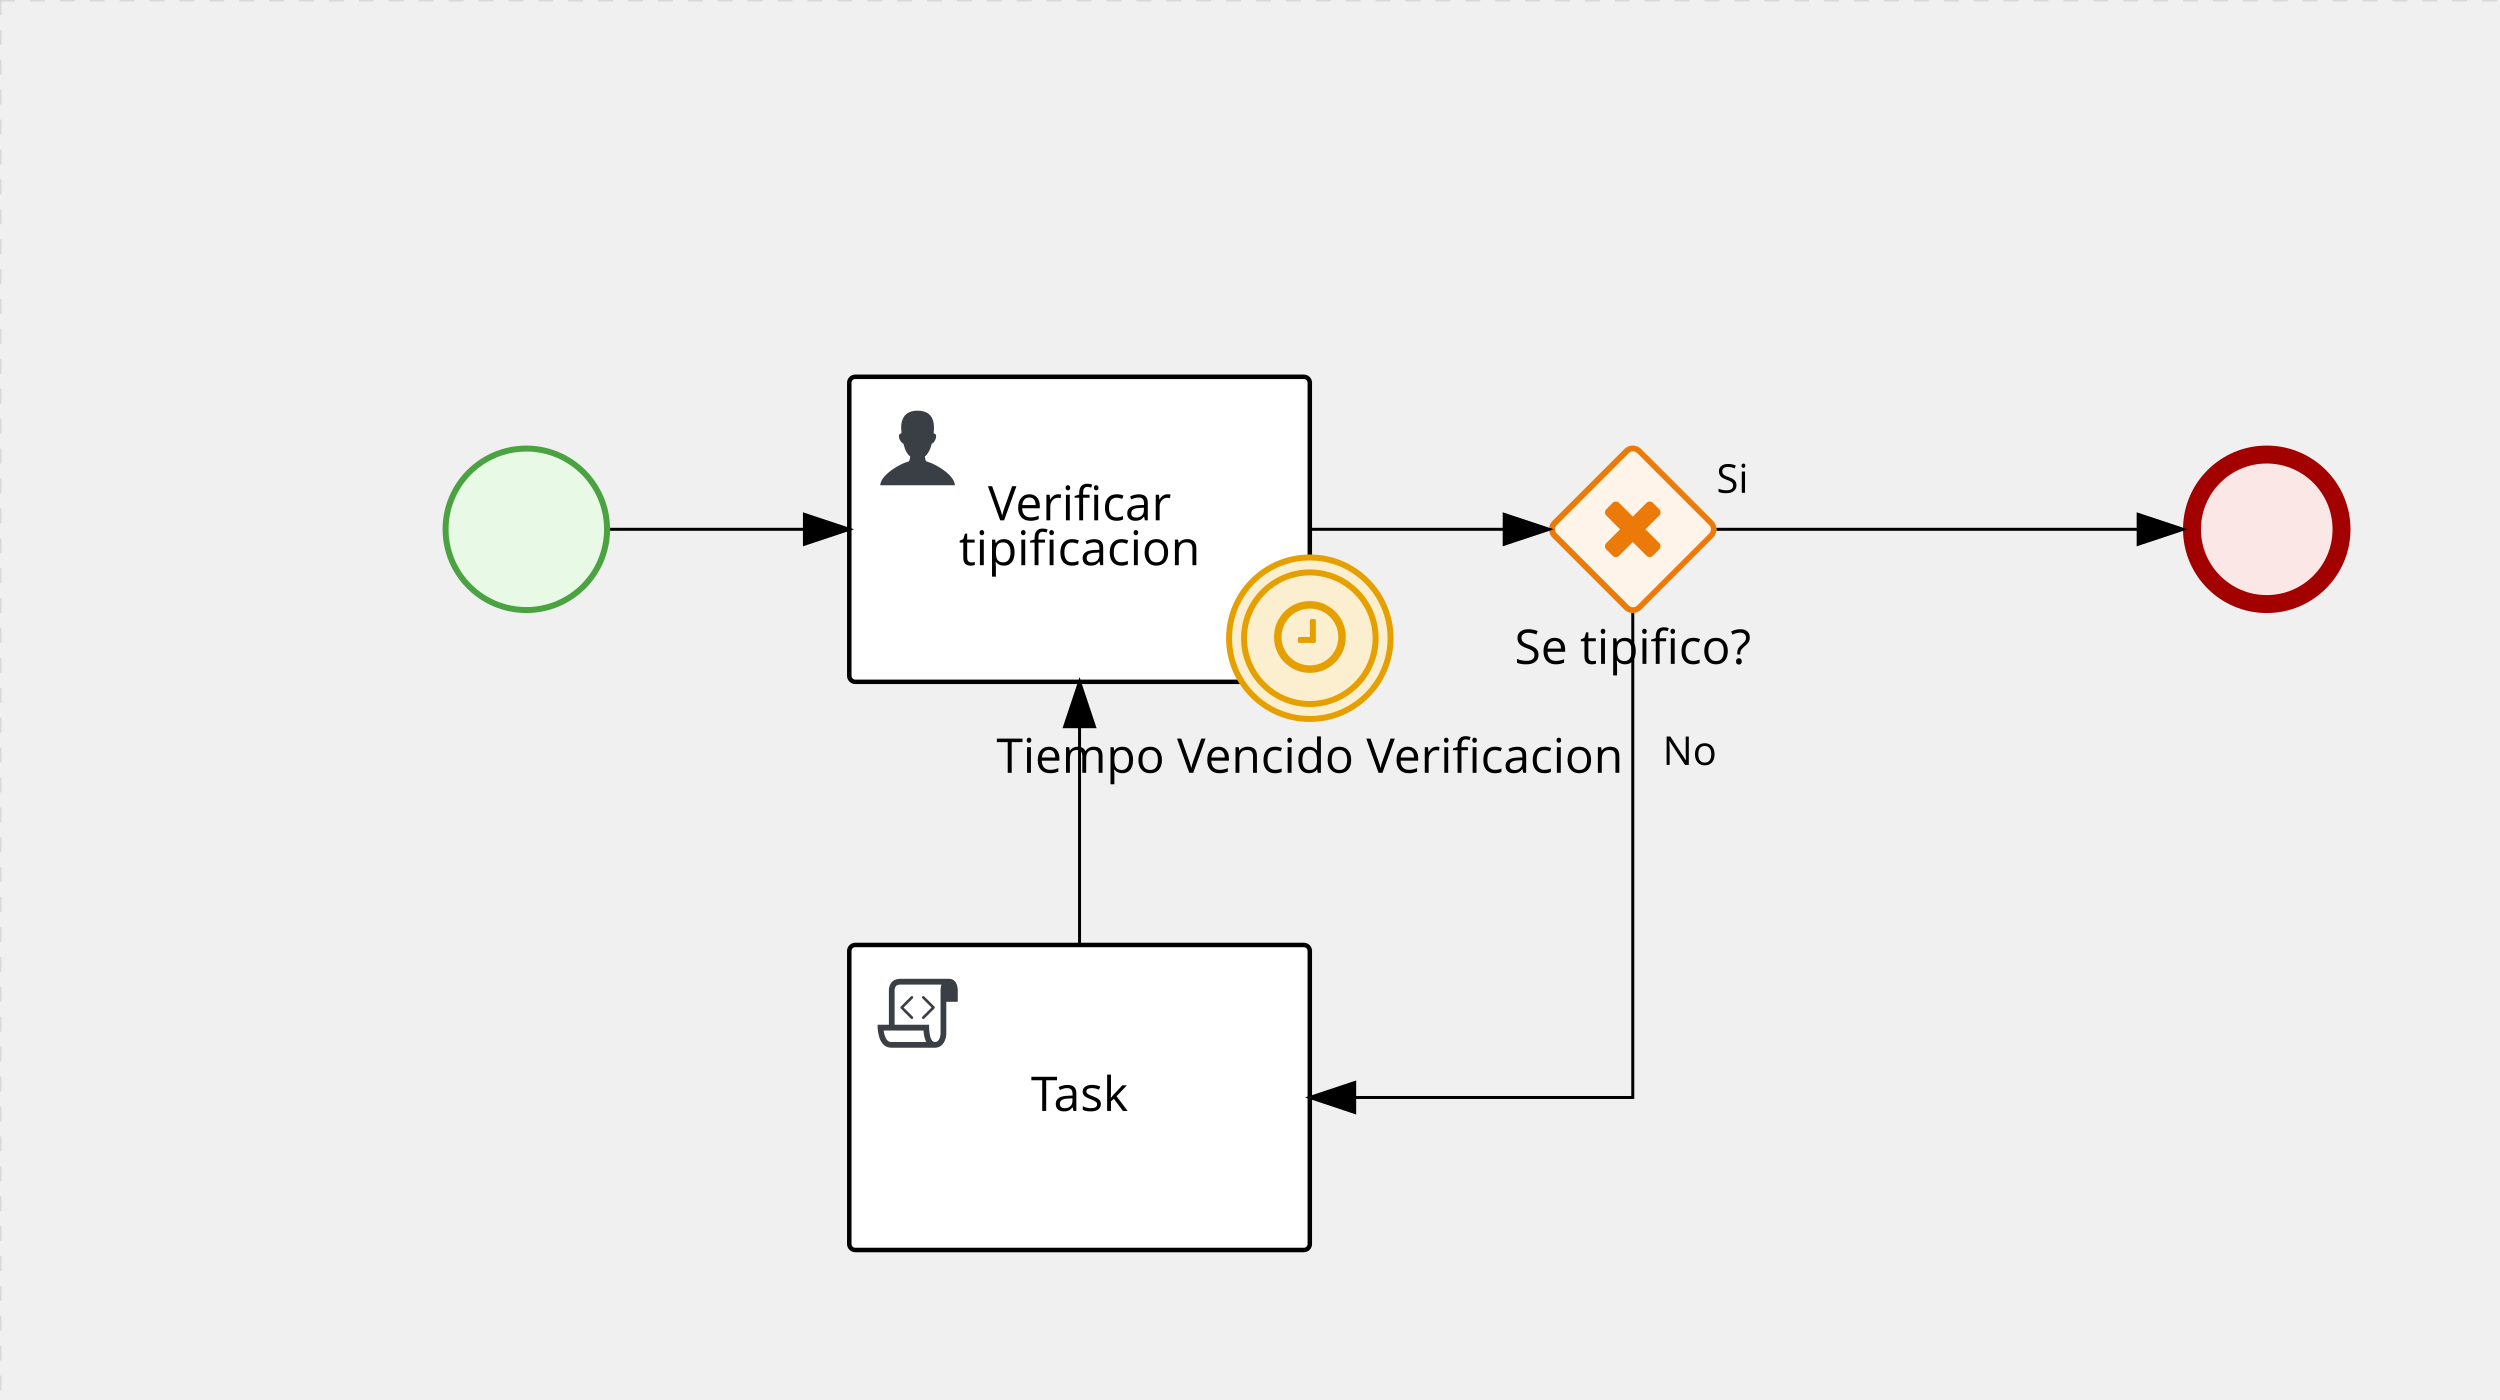
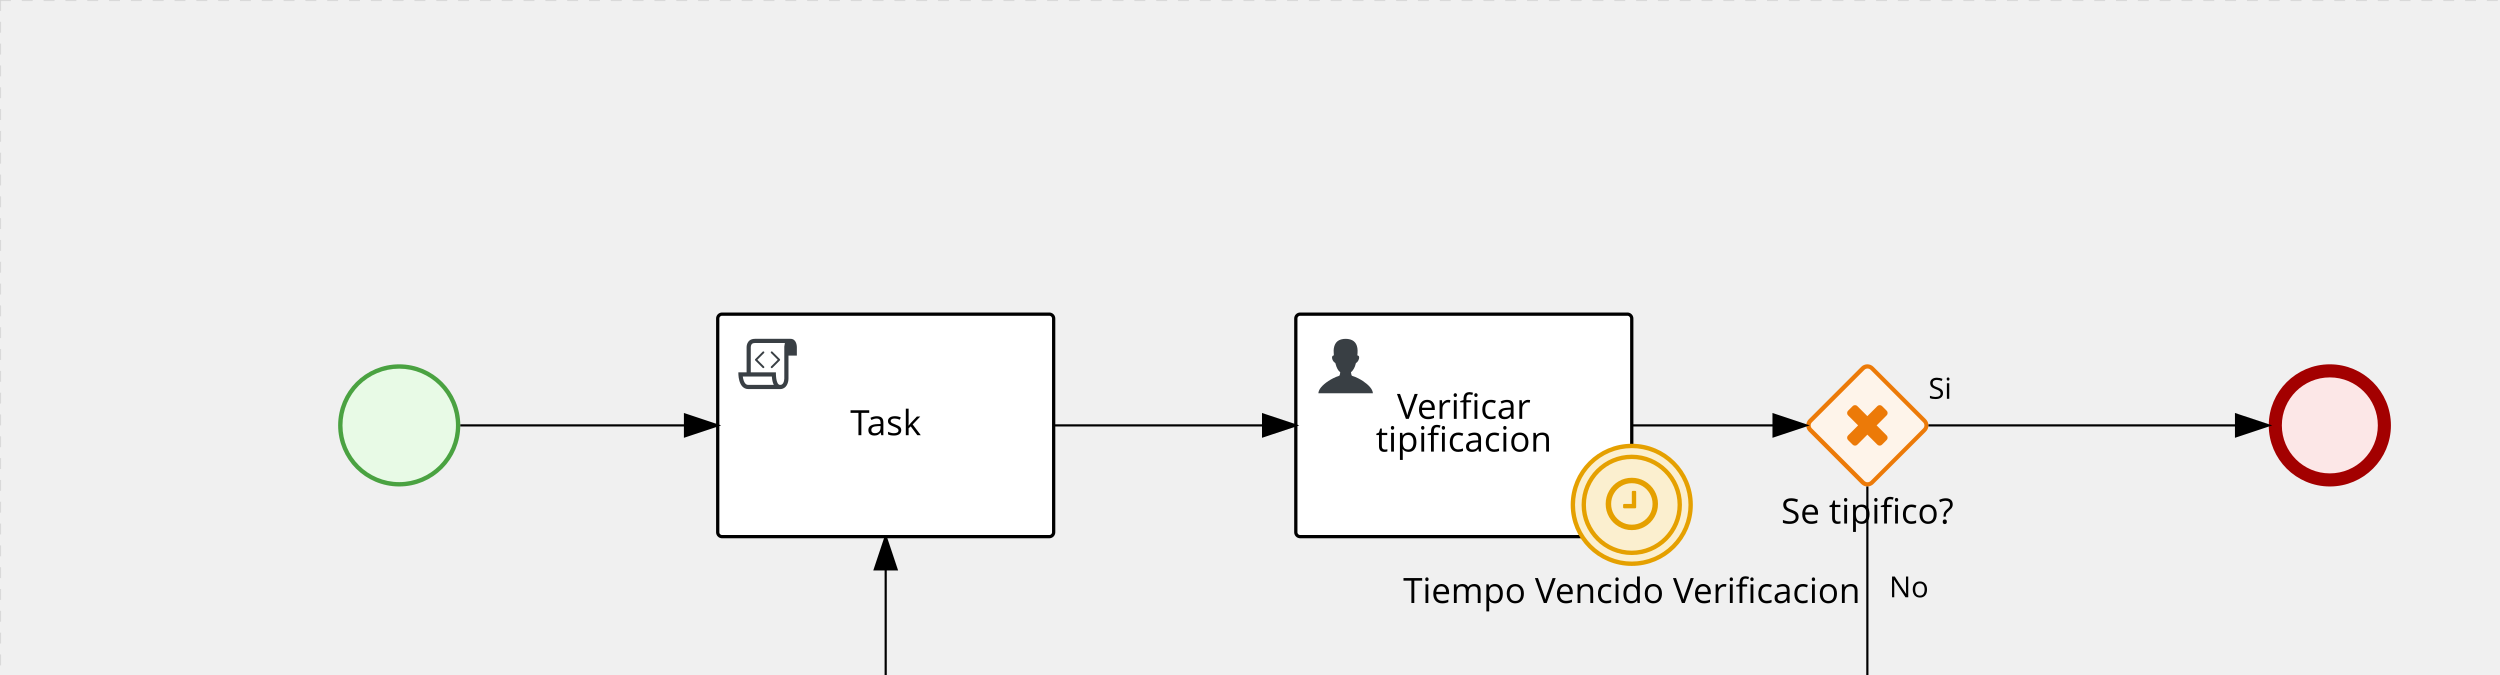
- <svg xmlns="http://www.w3.org/2000/svg" version="1.1" width="836" height="468" viewBox="0 0 836 468">
+ <svg xmlns="http://www.w3.org/2000/svg" version="1.1" width="1146" height="309" viewBox="0 0 1146 309">
  <defs />
  <g transform="matrix(1,0,0,1,0,0)">
    <g>
      <g>
        <g>
          <path fill="none" stroke="#d3d3d3" paint-order="fill stroke markers" d=" M 0 0 L 1200 0" stroke-miterlimit="10" stroke-opacity="0.8" stroke-dasharray="5" />
        </g>
        <g>
          <path fill="none" stroke="#d3d3d3" paint-order="fill stroke markers" d=" M 0 0 L 0 800" stroke-miterlimit="10" stroke-opacity="0.8" stroke-dasharray="5" />
        </g>
      </g>
-       <g id="_9577B3D7-FE90-41A9-BEA5-9ECB5D9DD1E3" bpmn2nodeid="_9577B3D7-FE90-41A9-BEA5-9ECB5D9DD1E3" transform="matrix(1,0,0,1,148,149)">
+       <g id="_86A05FEF-762A-4338-A166-B841447A13D7" bpmn2nodeid="_86A05FEF-762A-4338-A166-B841447A13D7" transform="matrix(1,0,0,1,594,144)">
+         <g>
+           <path fill="none" stroke="none" />
+         </g>
+         <g transform="matrix(1,0,0,1,0,0)">
+           <path fill="#ffffff" stroke="none" id="_86A05FEF-762A-4338-A166-B841447A13D7?shapeType=BACKGROUND" paint-order="stroke fill markers" d=" M 2 0 L 152 0 L 152 0 A 2 2 0 0 1 154 2 L 154 100 L 154 100 A 2 2 0 0 1 152 102 L 2 102 L 2 102 A 2 2 0 0 1 0 100 L 0 2 L 0 2 A 2 2 0 0 1 2 0 Z" />
+         </g>
+         <g transform="matrix(1,0,0,1,0,0)">
+           <path fill="none" stroke="rgb(0,0,0)" id="_86A05FEF-762A-4338-A166-B841447A13D7?shapeType=BORDER&amp;renderType=STROKE" paint-order="fill stroke markers" d=" M 2 0 L 152 0 L 152 0 A 2 2 0 0 1 154 2 L 154 100 L 154 100 A 2 2 0 0 1 152 102 L 2 102 L 2 102 A 2 2 0 0 1 0 100 L 0 2 L 0 2 A 2 2 0 0 1 2 0 Z" stroke-miterlimit="10" stroke-width="1.5" stroke-dasharray="" />
+         </g>
+         <g>
+           <g transform="matrix(0.06,0,0,0.06,9.4,9.4)">
+             <g transform="matrix(1,0,0,1,0,0)">
+               <path fill="#393f44" stroke="none" id="_86A05FEF-762A-4338-A166-B841447A13D7_task__RvU5__iZSm" paint-order="stroke fill markers" d=" M 0 0 M 16 445.21 C 16 440.869 18.784 431.129 22.001 424.217 C 35.768 394.64 77.283 359.28 129 333.084 C 144.516 325.224 157.347 319.964 167.807 317.174 C 171.932 316.074 175.729 314.414 176.525 313.363 C 178.894 310.234 180.914 302.908 181.727 294.5 L 182.5 286.5 L 178.507 283.455 C 166.303 274.146 154.284 251.678 148.04 226.5 C 145.611 216.707 145.056 215.462 142.984 215.158 C 141.703 214.97 138.083 212.243 134.939 209.099 C 123.233 197.393 116.891 177.376 121.44 166.49 C 123.002 162.751 128.155 159.01 131.75 159.004 C 134.448 159 134.471 158.603 132.914 138.788 C 130.927 113.496 134.279 92.265 143.132 74.076 C 152.232 55.38 167.569 42.882 189.049 36.66 C 210.203 30.532 237.797 30.532 258.951 36.66 C 300.042 48.563 318.958 83.806 314.955 141 C 314.32 150.075 313.624 157.788 313.409 158.14 C 313.194 158.493 314.575 159.073 316.479 159.43 C 328.929 161.766 330.986 177.018 321.496 196.621 C 316.903 206.109 309.357 214.508 304.817 215.185 C 303.023 215.453 302.293 217.146 299.943 226.5 C 296.659 239.567 294.474 245.305 287.948 257.995 C 282.491 268.606 273.035 281.109 268.108 284.229 L 264.871 286.278 L 265.518 292.889 C 266.345 301.33 268.639 309.871 270.877 312.837 C 272.067 314.415 275.002 315.79 280.063 317.139 C 291.069 320.075 303.617 325.274 321 334.102 C 369.815 358.891 410.848 393.758 425.032 422.5 C 429.07 430.682 432 440.232 432 445.21 L 432 448 L 224 448 L 16 448 L 16 445.21 Z" />
+             </g>
+           </g>
+         </g>
+         <g transform="matrix(1,0,0,1,4.04,13.68)">
+           <g transform="matrix(0.04,0,0,0.04,63.36,69.12)">
+             <g transform="matrix(1,0,0,1,0,0)">
+               <path fill="none" stroke="none" />
+             </g>
+             <g transform="matrix(1,0,0,1,0,0)">
+               <path fill="none" stroke="none" />
+             </g>
+           </g>
+         </g>
+         <g transform="matrix(1,0,0,1,36.66016,36)">
+           <text fill="#000000" stroke="none" font-family="Open Sans" font-size="12pt" font-style="normal" font-weight="normal" text-decoration="normal" x="40.34" y="12" text-anchor="middle" dominant-baseline="alphabetic">  Verificar   </text>
+           <text fill="#000000" stroke="none" font-family="Open Sans" font-size="12pt" font-style="normal" font-weight="normal" text-decoration="normal" x="40.34" y="27" text-anchor="middle" dominant-baseline="alphabetic">tipificacion</text>
+         </g>
+         <g id="_0E6B9DDF-2554-4CF2-83F0-38BE032F501E" bpmn2nodeid="_0E6B9DDF-2554-4CF2-83F0-38BE032F501E" transform="matrix(1,0,0,1,126,59.41892)">
+           <g>
+             <path fill="none" stroke="none" />
+           </g>
+           <g transform="matrix(0.125,0,0,0.125,0,0)">
+             <g transform="matrix(1,0,0,1,0,0)">
+               <path fill="#fbefcf" stroke="none" id="_0E6B9DDF-2554-4CF2-83F0-38BE032F501E?shapeType=BACKGROUND" paint-order="stroke fill markers" d=" M 0 0 M 444 224 C 444 263.9 434.2 300.8 414.4 334.5 C 394.7 368.2 368 394.9 334.4 414.5 C 300.8 434.1 263.9 444 224 444 C 184.1 444 147.2 434.2 113.5 414.4 C 79.8 394.7 53.1 368 33.5 334.4 C 13.9 300.8 4 263.9 4 224 C 4 184.1 13.8 147.2 33.6 113.5 C 53.4 79.8 80.1 53.1 113.6 33.5 C 147.1 13.9 184.1 4 224 4 C 263.9 4 300.8 13.8 334.5 33.6 C 368.2 53.4 394.9 80.1 414.5 113.6 C 434.1 147.1 444 184.1 444 224 Z" />
+             </g>
+             <g>
+               <g transform="matrix(1,0,0,1,0,0)">
+                 <g transform="matrix(1,0,0,1,0,0)">
+                   <path fill="rgb(229,160,0)" stroke="none" id="_0E6B9DDF-2554-4CF2-83F0-38BE032F501E?shapeType=BORDER&amp;renderType=FILL" paint-order="stroke fill markers" d=" M 0 0 M 224 408 C 122.5 408 40 325.5 40 224 C 40 122.5 122.5 40 224 40 C 325.5 40 408 122.5 408 224 C 408 325.5 325.5 408 224 408 Z M 0 0 M 224 56 C 131.4 56 56 131.4 56 224 C 56 316.6 131.4 392 224 392 C 316.6 392 392 316.6 392 224 C 392 131.4 316.6 56 224 56 Z M 0 0 M 224 16 C 252.1 16 279.3 21.5 305 32.3 C 329.8 42.8 352 57.8 371.1 76.9 C 390.2 96 405.2 118.3 415.7 143 C 426.5 168.6 432 195.9 432 224 C 432 252.1 426.5 279.3 415.7 305 C 405.2 329.8 390.2 352 371.1 371.1 C 352 390.2 329.7 405.2 305 415.7 C 279.4 426.5 252.1 432 224 432 C 195.9 432 168.7 426.5 143 415.7 C 118.2 405.2 96 390.2 76.9 371.1 C 57.8 352 42.8 329.7 32.3 305 C 21.5 279.3 16 252.1 16 224 C 16 195.9 21.5 168.7 32.3 143 C 42.8 118.2 57.8 96 76.9 76.9 C 96 57.8 118.3 42.8 143 32.3 C 168.7 21.5 195.9 16 224 16 M 224 0 C 100.3 0 0 100.3 0 224 C 0 347.7 100.3 448 224 448 C 347.7 448 448 347.7 448 224 C 448 100.3 347.7 0 224 0 L 224 0 Z" />
+                 </g>
+               </g>
+             </g>
+             <g>
+               <g transform="matrix(1,0,0,1,0,0)">
+                 <g transform="matrix(1,0,0,1,0,0)">
+                   <path fill="#e5a000" stroke="none" id="_0E6B9DDF-2554-4CF2-83F0-38BE032F501E_wait" paint-order="stroke fill markers" d=" M 0 0 M 240.2 176.7 L 240.2 232.7 C 240.2 233.9 239.8 234.8 239.1 235.6 C 238.4 236.4 237.4 236.7 236.2 236.7 L 196.2 236.7 C 195 236.7 194.1 236.3 193.3 235.6 C 192.5 234.9 192.2 233.9 192.2 232.7 L 192.2 224.7 C 192.2 223.5 192.6 222.6 193.3 221.8 C 194 221 195 220.7 196.2 220.7 L 224.2 220.7 L 224.2 176.7 C 224.2 175.5 224.6 174.6 225.3 173.8 C 226 173 227 172.7 228.2 172.7 L 236.2 172.7 C 237.3 172.7 238.3 173.1 239.1 173.8 C 239.9 174.5 240.2 175.5 240.2 176.7 Z M 0 0 M 300.2 220.7 C 300.2 206.9 296.8 194.2 290.1 182.6 C 283.3 171 274.1 161.7 262.5 154.9 C 250.8 148.1 238.1 144.7 224.3 144.7 C 210.5 144.7 197.8 148.1 186.2 154.9 C 174.6 161.7 165.4 170.9 158.6 182.5 C 151.8 194.1 148.4 206.9 148.4 220.7 C 148.4 234.5 151.8 247.2 158.5 258.8 C 165.3 270.4 174.6 279.7 186.2 286.5 C 197.8 293.3 210.5 296.7 224.3 296.7 C 238.1 296.7 250.8 293.3 262.4 286.5 C 274 279.7 283.3 270.5 290 258.9 C 296.8 247.2 300.2 234.5 300.2 220.7 Z M 0 0 M 320.2 220.7 C 320.2 238.1 315.9 254.2 307.3 268.9 C 298.7 283.6 287.1 295.3 272.4 303.8 C 257.7 312.4 241.6 316.7 224.2 316.7 C 206.8 316.7 190.7 312.4 176 303.8 C 161.3 295.2 149.7 283.6 141.1 268.9 C 132.5 254.2 128.3 238.1 128.3 220.7 C 128.3 203.3 132.6 187.2 141.2 172.5 C 149.8 157.8 161.4 146.1 176.1 137.5 C 190.8 128.9 206.9 124.7 224.3 124.7 C 241.7 124.7 257.8 129 272.5 137.6 C 287.2 146.2 298.9 157.9 307.4 172.5 C 316 187.2 320.2 203.3 320.2 220.7 Z" />
+                 </g>
+               </g>
+             </g>
+           </g>
+           <g transform="matrix(1,0,0,1,-76.78125,61)">
+             <text fill="#000000" stroke="none" font-family="Open Sans" font-size="12pt" font-style="normal" font-weight="normal" text-decoration="normal" x="104.781" y="12" text-anchor="middle" dominant-baseline="alphabetic">Tiempo Vencido Verificacion</text>
+           </g>
+         </g>
+       </g>
+       <g id="_F30452BD-D03B-4705-BA2A-93C838210C5D" bpmn2nodeid="_F30452BD-D03B-4705-BA2A-93C838210C5D" transform="matrix(1,0,0,1,828,167)">
+         <g>
+           <path fill="none" stroke="none" />
+         </g>
+         <g transform="matrix(0.125,0,0,0.125,0,0)">
+           <g transform="matrix(1,0,0,1,0,0)">
+             <path fill="#fef4ea" stroke="none" id="_F30452BD-D03B-4705-BA2A-93C838210C5D?shapeType=BACKGROUND" paint-order="stroke fill markers" d=" M 0 0 M 224.4 4.3 C 216.4 4.3 208.4 7.3 202.3 13.4 L 13.5 202.2 C 1.3 214.4 1.3 234.2 13.5 246.4 L 202.2 435.1 C 208.3 441.2 216.4 444.2 224.3 444.2 C 232.2 444.2 240.3 441.2 246.4 435.1 L 435.1 246.4 C 447.3 234.2 447.3 214.4 435.1 202.2 L 246.5 13.4 C 240.4 7.3 232.4 4.3 224.4 4.3 L 224.4 4.3 Z" />
+           </g>
+           <g>
+             <g transform="matrix(1,0,0,1,0,0)">
+               <g transform="matrix(1,0,0,1,0,0)">
+                 <path fill="rgb(236,122,8)" stroke="none" id="_F30452BD-D03B-4705-BA2A-93C838210C5D?shapeType=BORDER&amp;renderType=FILL" paint-order="stroke fill markers" d=" M 0 0 M 20.8 212.7 L 213.3 20.2 C 219.6 13.9 229.7 13.9 235.9 20.2 L 428.4 212.7 C 434.7 219 434.7 229.1 428.4 235.3 L 235.9 427.8 C 229.6 434.1 219.5 434.1 213.3 427.8 L 20.8 235.3 C 14.5 229.1 14.5 218.9 20.8 212.7 L 20.8 212.7 Z M 0 0 M 0 224 C 0 232.1 3.1 240.3 9.3 246.5 L 201.5 438.7 C 213.9 451.1 234.1 451.1 246.5 438.7 L 438.7 246.5 C 444.9 240.3 448 232.1 448 224 C 448 215.9 444.9 207.7 438.7 201.5 L 246.5 9.3 C 234.1 -3.1 213.9 -3.1 201.5 9.3 L 9.3 201.5 C 3.1 207.7 0 215.9 0 224 L 0 224 Z" />
+               </g>
+             </g>
+           </g>
+           <g>
+             <g transform="matrix(1,0,0,1,0,0)">
+               <g transform="matrix(1,0,0,1,0,0)">
+                 <path fill="#ec7a08" stroke="none" id="_F30452BD-D03B-4705-BA2A-93C838210C5D_exclusive" paint-order="stroke fill markers" d=" M 0 0 M 298.2 269.2 C 298.2 272.6 297.1 275.3 294.7 277.7 L 277.7 294.7 C 275.3 297.1 272.6 298.2 269.2 298.2 C 265.8 298.2 263.1 297.1 260.7 294.7 L 224 258 L 187.2 294.8 C 184.8 297.2 182.1 298.3 178.7 298.3 C 175.3 298.3 172.6 297.2 170.2 294.8 L 153.2 277.8 C 150.8 275.4 149.7 272.7 149.7 269.3 C 149.7 265.9 150.8 263.2 153.2 260.8 L 190 224 L 153.2 187.2 C 150.8 184.8 149.7 182 149.7 178.7 C 149.7 175.3 150.8 172.5 153.2 170.2 L 170.2 153.2 C 172.6 150.8 175.3 149.7 178.7 149.7 C 182.1 149.7 184.8 150.8 187.2 153.2 L 224 190 L 260.8 153.2 C 263.2 150.8 265.9 149.7 269.3 149.7 C 272.7 149.7 275.4 150.8 277.8 153.2 L 294.8 170.2 C 297.2 172.5 298.3 175.3 298.3 178.7 C 298.3 182 297.2 184.8 294.8 187.2 L 258 224 L 294.8 260.8 C 297.1 263.1 298.2 265.9 298.2 269.2 Z" />
+               </g>
+             </g>
+           </g>
+         </g>
+         <g transform="matrix(1,0,0,1,-11.53906,61)">
+           <text fill="#000000" stroke="none" font-family="Open Sans" font-size="12pt" font-style="normal" font-weight="normal" text-decoration="normal" x="39.539" y="12" text-anchor="middle" dominant-baseline="alphabetic">Se tipifico?</text>
+         </g>
+       </g>
+       <g id="_9485046A-CE88-49F3-A64C-A0C0B798D987" bpmn2nodeid="_9485046A-CE88-49F3-A64C-A0C0B798D987" transform="matrix(1,0,0,1,1040,167)">
+         <g>
+           <path fill="none" stroke="none" />
+         </g>
+         <g transform="matrix(0.125,0,0,0.125,0,0)">
+           <g transform="matrix(1,0,0,1,0,0)">
+             <path fill="#fce7e7" stroke="none" id="_9485046A-CE88-49F3-A64C-A0C0B798D987?shapeType=BACKGROUND" paint-order="stroke fill markers" d=" M 0 0 M 444 224 C 444 263.9 434.2 300.8 414.4 334.5 C 394.7 368.2 368 394.9 334.4 414.5 C 300.8 434.1 263.9 444 224 444 C 184.1 444 147.2 434.2 113.5 414.4 C 79.8 394.7 53.1 368 33.5 334.4 C 13.9 300.8 4 263.9 4 224 C 4 184.1 13.8 147.2 33.6 113.5 C 53.4 79.8 80.1 53.1 113.6 33.5 C 147.1 13.9 184.1 4 224 4 C 263.9 4 300.8 13.8 334.5 33.6 C 368.2 53.4 394.9 80.1 414.5 113.6 C 434.1 147.1 444 184.1 444 224 Z" />
+           </g>
+           <g>
+             <g transform="matrix(1,0,0,1,0,0)">
+               <g transform="matrix(1,0,0,1,0,0)">
+                 <path fill="rgb(163,0,0)" stroke="none" id="_9485046A-CE88-49F3-A64C-A0C0B798D987?shapeType=BORDER&amp;renderType=FILL" paint-order="stroke fill markers" d=" M 0 0 M 224 0 C 100.3 0 0 100.3 0 224 C 0 347.7 100.3 448 224 448 C 347.7 448 448 347.7 448 224 C 448 100.3 347.7 0 224 0 Z M 0 0 M 224 400 C 126.8 400 48 321.2 48 224 C 48 126.8 126.8 48 224 48 C 321.2 48 400 126.8 400 224 C 400 321.2 321.2 400 224 400 Z" />
+               </g>
+             </g>
+           </g>
+         </g>
+         <g transform="matrix(1,0,0,1,28,61)" />
+       </g>
+       <g id="_50598C09-DF8C-4E14-9CCF-C3020F6164C4" bpmn2nodeid="_50598C09-DF8C-4E14-9CCF-C3020F6164C4" transform="matrix(1,0,0,1,0,0)">
+         <g>
+           <path fill="none" stroke="rgb(0,0,0)" paint-order="fill stroke markers" d=" M 748 195 L 813 195" stroke-miterlimit="10" stroke-dasharray="" />
+         </g>
+         <g transform="matrix(1,0,0,1,748,195)" />
+         <g transform="matrix(6.123233995736766e-17,1,-1,6.123233995736766e-17,828,190)">
+           <path fill="rgb(0,0,0)" stroke="rgb(0,0,0)" paint-order="fill stroke markers" d=" M 10 15 L 0 15 L 5 0 Z" stroke-miterlimit="10" stroke-dasharray="" />
+         </g>
+         <g transform="matrix(1,0,0,1,748,185)" />
+       </g>
+       <g id="_5D6C07A3-E142-4B5A-88C5-10ABBEEBF3AD" bpmn2nodeid="_5D6C07A3-E142-4B5A-88C5-10ABBEEBF3AD" transform="matrix(1,0,0,1,0,0)">
+         <g>
+           <path fill="none" stroke="rgb(0,0,0)" paint-order="fill stroke markers" d=" M 856 223 L 856 329 L 856 385 L 406 385 L 406 261" stroke-miterlimit="10" stroke-dasharray="" />
+         </g>
+         <g transform="matrix(1,0,0,1,856,223)" />
+         <g transform="matrix(1,0,0,1,401,246)">
+           <path fill="rgb(0,0,0)" stroke="rgb(0,0,0)" paint-order="fill stroke markers" d=" M 10 15 L 0 15 L 5 0 Z" stroke-miterlimit="10" stroke-dasharray="" />
+         </g>
+         <g transform="matrix(1,0,0,1,866,265)">
+           <text fill="#000000" stroke="none" font-family="Open Sans" font-size="10pt" font-style="normal" font-weight="normal" text-decoration="normal" x="0" y="8.8" text-anchor="start" dominant-baseline="alphabetic">No                         </text>
+         </g>
+       </g>
+       <g id="_44C91005-4EBC-4346-83D8-857DAECE64D4" bpmn2nodeid="_44C91005-4EBC-4346-83D8-857DAECE64D4" transform="matrix(1,0,0,1,0,0)">
+         <g>
+           <path fill="none" stroke="rgb(0,0,0)" paint-order="fill stroke markers" d=" M 884 195 L 1025 195" stroke-miterlimit="10" stroke-dasharray="" />
+         </g>
+         <g transform="matrix(1,0,0,1,884,195)" />
+         <g transform="matrix(6.123233995736766e-17,1,-1,6.123233995736766e-17,1040,190)">
+           <path fill="rgb(0,0,0)" stroke="rgb(0,0,0)" paint-order="fill stroke markers" d=" M 10 15 L 0 15 L 5 0 Z" stroke-miterlimit="10" stroke-dasharray="" />
+         </g>
+         <g transform="matrix(1,0,0,1,884,174)">
+           <text fill="#000000" stroke="none" font-family="Open Sans" font-size="10pt" font-style="normal" font-weight="normal" text-decoration="normal" x="0" y="8.8" text-anchor="start" dominant-baseline="alphabetic">Si                                          </text>
+         </g>
+       </g>
+       <g transform="matrix(1,0,0,1,594,144)" />
+       <g transform="matrix(1,0,0,1,720,203.4189)" />
+       <g transform="matrix(1,0,0,1,828,167)" />
+       <g transform="matrix(1,0,0,1,1040,167)" />
+       <g id="_9577B3D7-FE90-41A9-BEA5-9ECB5D9DD1E3" bpmn2nodeid="_9577B3D7-FE90-41A9-BEA5-9ECB5D9DD1E3" transform="matrix(1,0,0,1,155,167)">
        <g>
          <path fill="none" stroke="none" />
        </g>
        <g transform="matrix(0.125,0,0,0.125,0,0)">
          <g transform="matrix(1,0,0,1,0,0)">
            <path fill="#e8fae6" stroke="none" id="_9577B3D7-FE90-41A9-BEA5-9ECB5D9DD1E3?shapeType=BACKGROUND" paint-order="stroke fill markers" d=" M 0 0 M 444 224 C 444 263.9 434.2 300.8 414.4 334.5 C 394.7 368.2 368 394.9 334.4 414.5 C 300.8 434.1 263.9 444 224 444 C 184.1 444 147.2 434.2 113.5 414.4 C 79.8 394.7 53.1 368 33.5 334.4 C 13.9 300.8 4 263.9 4 224 C 4 184.1 13.8 147.2 33.6 113.5 C 53.4 79.8 80.1 53.1 113.6 33.5 C 147.1 13.9 184.1 4 224 4 C 263.9 4 300.8 13.8 334.5 33.6 C 368.2 53.4 394.9 80.1 414.5 113.6 C 434.1 147.1 444 184.1 444 224 Z" />
          </g>
          <g>
            <g transform="matrix(1,0,0,1,0,0)">
              <g transform="matrix(1,0,0,1,0,0)">
-                 <path fill="#4aa241" stroke="none" id="_9577B3D7-FE90-41A9-BEA5-9ECB5D9DD1E3?shapeType=BORDER&amp;renderType=FILL" paint-order="stroke fill markers" d=" M 0 0 M 224 0 C 100.3 0 0 100.3 0 224 C 0 347.7 100.3 448 224 448 C 347.7 448 448 347.7 448 224 C 448 100.3 347.7 0 224 0 Z M 0 0 M 224 432 C 109.1 432 16 338.9 16 224 C 16 109.1 109.1 16 224 16 C 338.9 16 432 109.1 432 224 C 432 338.9 338.9 432 224 432 Z" />
+                 <path fill="rgb(74,162,65)" stroke="none" id="_9577B3D7-FE90-41A9-BEA5-9ECB5D9DD1E3?shapeType=BORDER&amp;renderType=FILL" paint-order="stroke fill markers" d=" M 0 0 M 224 0 C 100.3 0 0 100.3 0 224 C 0 347.7 100.3 448 224 448 C 347.7 448 448 347.7 448 224 C 448 100.3 347.7 0 224 0 Z M 0 0 M 224 432 C 109.1 432 16 338.9 16 224 C 16 109.1 109.1 16 224 16 C 338.9 16 432 109.1 432 224 C 432 338.9 338.9 432 224 432 Z" />
              </g>
            </g>
          </g>
        </g>
        <g transform="matrix(1,0,0,1,28,61)" />
      </g>
-       <g id="_86A05FEF-762A-4338-A166-B841447A13D7" bpmn2nodeid="_86A05FEF-762A-4338-A166-B841447A13D7" transform="matrix(1,0,0,1,284,126)">
-         <g>
-           <path fill="none" stroke="none" />
-         </g>
-         <g transform="matrix(1,0,0,1,0,0)">
-           <path fill="#ffffff" stroke="none" id="_86A05FEF-762A-4338-A166-B841447A13D7?shapeType=BACKGROUND" paint-order="stroke fill markers" d=" M 2 0 L 152 0 L 152 0 A 2 2 0 0 1 154 2 L 154 100 L 154 100 A 2 2 0 0 1 152 102 L 2 102 L 2 102 A 2 2 0 0 1 0 100 L 0 2 L 0 2 A 2 2 0 0 1 2 0 Z" />
-         </g>
-         <g transform="matrix(1,0,0,1,0,0)">
-           <path fill="none" stroke="rgb(0,0,0)" id="_86A05FEF-762A-4338-A166-B841447A13D7?shapeType=BORDER&amp;renderType=STROKE" paint-order="fill stroke markers" d=" M 2 0 L 152 0 L 152 0 A 2 2 0 0 1 154 2 L 154 100 L 154 100 A 2 2 0 0 1 152 102 L 2 102 L 2 102 A 2 2 0 0 1 0 100 L 0 2 L 0 2 A 2 2 0 0 1 2 0 Z" stroke-miterlimit="10" stroke-width="1.5" stroke-dasharray="" />
+       <g id="_9D1A2624-C9FA-4D0B-9A3C-6A03A6BD1436" bpmn2nodeid="_9D1A2624-C9FA-4D0B-9A3C-6A03A6BD1436" transform="matrix(1,0,0,1,329,144)">
+         <g>
+           <path fill="none" stroke="none" />
+         </g>
+         <g transform="matrix(1,0,0,1,0,0)">
+           <path fill="#ffffff" stroke="none" id="_9D1A2624-C9FA-4D0B-9A3C-6A03A6BD1436?shapeType=BACKGROUND" paint-order="stroke fill markers" d=" M 2 0 L 152 0 L 152 0 A 2 2 0 0 1 154 2 L 154 100 L 154 100 A 2 2 0 0 1 152 102 L 2 102 L 2 102 A 2 2 0 0 1 0 100 L 0 2 L 0 2 A 2 2 0 0 1 2 0 Z" />
+         </g>
+         <g transform="matrix(1,0,0,1,0,0)">
+           <path fill="none" stroke="rgb(0,0,0)" id="_9D1A2624-C9FA-4D0B-9A3C-6A03A6BD1436?shapeType=BORDER&amp;renderType=STROKE" paint-order="fill stroke markers" d=" M 2 0 L 152 0 L 152 0 A 2 2 0 0 1 154 2 L 154 100 L 154 100 A 2 2 0 0 1 152 102 L 2 102 L 2 102 A 2 2 0 0 1 0 100 L 0 2 L 0 2 A 2 2 0 0 1 2 0 Z" stroke-miterlimit="10" stroke-width="1.5" stroke-dasharray="" />
        </g>
        <g>
          <g transform="matrix(0.06,0,0,0.06,9.4,9.4)">
            <g transform="matrix(1,0,0,1,0,0)">
-               <path fill="#393f44" stroke="none" id="_86A05FEF-762A-4338-A166-B841447A13D7_task__RvU5__iZSm" paint-order="stroke fill markers" d=" M 0 0 M 16 445.21 C 16 440.869 18.784 431.129 22.001 424.217 C 35.768 394.64 77.283 359.28 129 333.084 C 144.516 325.224 157.347 319.964 167.807 317.174 C 171.932 316.074 175.729 314.414 176.525 313.363 C 178.894 310.234 180.914 302.908 181.727 294.5 L 182.5 286.5 L 178.507 283.455 C 166.303 274.146 154.284 251.678 148.04 226.5 C 145.611 216.707 145.056 215.462 142.984 215.158 C 141.703 214.97 138.083 212.243 134.939 209.099 C 123.233 197.393 116.891 177.376 121.44 166.49 C 123.002 162.751 128.155 159.01 131.75 159.004 C 134.448 159 134.471 158.603 132.914 138.788 C 130.927 113.496 134.279 92.265 143.132 74.076 C 152.232 55.38 167.569 42.882 189.049 36.66 C 210.203 30.532 237.797 30.532 258.951 36.66 C 300.042 48.563 318.958 83.806 314.955 141 C 314.32 150.075 313.624 157.788 313.409 158.14 C 313.194 158.493 314.575 159.073 316.479 159.43 C 328.929 161.766 330.986 177.018 321.496 196.621 C 316.903 206.109 309.357 214.508 304.817 215.185 C 303.023 215.453 302.293 217.146 299.943 226.5 C 296.659 239.567 294.474 245.305 287.948 257.995 C 282.491 268.606 273.035 281.109 268.108 284.229 L 264.871 286.278 L 265.518 292.889 C 266.345 301.33 268.639 309.871 270.877 312.837 C 272.067 314.415 275.002 315.79 280.063 317.139 C 291.069 320.075 303.617 325.274 321 334.102 C 369.815 358.891 410.848 393.758 425.032 422.5 C 429.07 430.682 432 440.232 432 445.21 L 432 448 L 224 448 L 16 448 L 16 445.21 Z" />
-             </g>
-           </g>
-         </g>
-         <g transform="matrix(1,0,0,1,4.04,13.68)">
-           <g transform="matrix(0.04,0,0,0.04,63.36,69.12)">
-             <g transform="matrix(1,0,0,1,0,0)">
-               <path fill="none" stroke="none" />
-             </g>
-             <g transform="matrix(1,0,0,1,0,0)">
-               <path fill="none" stroke="none" />
-             </g>
-           </g>
-         </g>
-         <g transform="matrix(1,0,0,1,36.66016,36)">
-           <text fill="#000000" stroke="none" font-family="Open Sans" font-size="12pt" font-style="normal" font-weight="normal" text-decoration="normal" x="40.34" y="12" text-anchor="middle" dominant-baseline="alphabetic">  Verificar   </text>
-           <text fill="#000000" stroke="none" font-family="Open Sans" font-size="12pt" font-style="normal" font-weight="normal" text-decoration="normal" x="40.34" y="27" text-anchor="middle" dominant-baseline="alphabetic">tipificacion</text>
-         </g>
-         <g id="_0E6B9DDF-2554-4CF2-83F0-38BE032F501E" bpmn2nodeid="_0E6B9DDF-2554-4CF2-83F0-38BE032F501E" transform="matrix(1,0,0,1,126,59.41892)">
-           <g>
-             <path fill="none" stroke="none" />
-           </g>
-           <g transform="matrix(0.125,0,0,0.125,0,0)">
-             <g transform="matrix(1,0,0,1,0,0)">
-               <path fill="#fbefcf" stroke="none" id="_0E6B9DDF-2554-4CF2-83F0-38BE032F501E?shapeType=BACKGROUND" paint-order="stroke fill markers" d=" M 0 0 M 444 224 C 444 263.9 434.2 300.8 414.4 334.5 C 394.7 368.2 368 394.9 334.4 414.5 C 300.8 434.1 263.9 444 224 444 C 184.1 444 147.2 434.2 113.5 414.4 C 79.8 394.7 53.1 368 33.5 334.4 C 13.9 300.8 4 263.9 4 224 C 4 184.1 13.8 147.2 33.6 113.5 C 53.4 79.8 80.1 53.1 113.6 33.5 C 147.1 13.9 184.1 4 224 4 C 263.9 4 300.8 13.8 334.5 33.6 C 368.2 53.4 394.9 80.1 414.5 113.6 C 434.1 147.1 444 184.1 444 224 Z" />
-             </g>
-             <g>
-               <g transform="matrix(1,0,0,1,0,0)">
-                 <g transform="matrix(1,0,0,1,0,0)">
-                   <path fill="rgb(229,160,0)" stroke="none" id="_0E6B9DDF-2554-4CF2-83F0-38BE032F501E?shapeType=BORDER&amp;renderType=FILL" paint-order="stroke fill markers" d=" M 0 0 M 224 408 C 122.5 408 40 325.5 40 224 C 40 122.5 122.5 40 224 40 C 325.5 40 408 122.5 408 224 C 408 325.5 325.5 408 224 408 Z M 0 0 M 224 56 C 131.4 56 56 131.4 56 224 C 56 316.6 131.4 392 224 392 C 316.6 392 392 316.6 392 224 C 392 131.4 316.6 56 224 56 Z M 0 0 M 224 16 C 252.1 16 279.3 21.5 305 32.3 C 329.8 42.8 352 57.8 371.1 76.9 C 390.2 96 405.2 118.3 415.7 143 C 426.5 168.6 432 195.9 432 224 C 432 252.1 426.5 279.3 415.7 305 C 405.2 329.8 390.2 352 371.1 371.1 C 352 390.2 329.7 405.2 305 415.7 C 279.4 426.5 252.1 432 224 432 C 195.9 432 168.7 426.5 143 415.7 C 118.2 405.2 96 390.2 76.9 371.1 C 57.8 352 42.8 329.7 32.3 305 C 21.5 279.3 16 252.1 16 224 C 16 195.9 21.5 168.7 32.3 143 C 42.8 118.2 57.8 96 76.9 76.9 C 96 57.8 118.3 42.8 143 32.3 C 168.7 21.5 195.9 16 224 16 M 224 0 C 100.3 0 0 100.3 0 224 C 0 347.7 100.3 448 224 448 C 347.7 448 448 347.7 448 224 C 448 100.3 347.7 0 224 0 L 224 0 Z" />
-                 </g>
-               </g>
-             </g>
-             <g>
-               <g transform="matrix(1,0,0,1,0,0)">
-                 <g transform="matrix(1,0,0,1,0,0)">
-                   <path fill="#e5a000" stroke="none" id="_0E6B9DDF-2554-4CF2-83F0-38BE032F501E_wait" paint-order="stroke fill markers" d=" M 0 0 M 240.2 176.7 L 240.2 232.7 C 240.2 233.9 239.8 234.8 239.1 235.6 C 238.4 236.4 237.4 236.7 236.2 236.7 L 196.2 236.7 C 195 236.7 194.1 236.3 193.3 235.6 C 192.5 234.9 192.2 233.9 192.2 232.7 L 192.2 224.7 C 192.2 223.5 192.6 222.6 193.3 221.8 C 194 221 195 220.7 196.2 220.7 L 224.2 220.7 L 224.2 176.7 C 224.2 175.5 224.6 174.6 225.3 173.8 C 226 173 227 172.7 228.2 172.7 L 236.2 172.7 C 237.3 172.7 238.3 173.1 239.1 173.8 C 239.9 174.5 240.2 175.5 240.2 176.7 Z M 0 0 M 300.2 220.7 C 300.2 206.9 296.8 194.2 290.1 182.6 C 283.3 171 274.1 161.7 262.5 154.9 C 250.8 148.1 238.1 144.7 224.3 144.7 C 210.5 144.7 197.8 148.1 186.2 154.9 C 174.6 161.7 165.4 170.9 158.6 182.5 C 151.8 194.1 148.4 206.9 148.4 220.7 C 148.4 234.5 151.8 247.2 158.5 258.8 C 165.3 270.4 174.6 279.7 186.2 286.5 C 197.8 293.3 210.5 296.7 224.3 296.7 C 238.1 296.7 250.8 293.3 262.4 286.5 C 274 279.7 283.3 270.5 290 258.9 C 296.8 247.2 300.2 234.5 300.2 220.7 Z M 0 0 M 320.2 220.7 C 320.2 238.1 315.9 254.2 307.3 268.9 C 298.7 283.6 287.1 295.3 272.4 303.8 C 257.7 312.4 241.6 316.7 224.2 316.7 C 206.8 316.7 190.7 312.4 176 303.8 C 161.3 295.2 149.7 283.6 141.1 268.9 C 132.5 254.2 128.3 238.1 128.3 220.7 C 128.3 203.3 132.6 187.2 141.2 172.5 C 149.8 157.8 161.4 146.1 176.1 137.5 C 190.8 128.9 206.9 124.7 224.3 124.7 C 241.7 124.7 257.8 129 272.5 137.6 C 287.2 146.2 298.9 157.9 307.4 172.5 C 316 187.2 320.2 203.3 320.2 220.7 Z" />
-                 </g>
-               </g>
-             </g>
-           </g>
-           <g transform="matrix(1,0,0,1,-76.78125,61)">
-             <text fill="#000000" stroke="none" font-family="Open Sans" font-size="12pt" font-style="normal" font-weight="normal" text-decoration="normal" x="104.781" y="12" text-anchor="middle" dominant-baseline="alphabetic">Tiempo Vencido Verificacion</text>
-           </g>
-         </g>
-       </g>
-       <g id="_F30452BD-D03B-4705-BA2A-93C838210C5D" bpmn2nodeid="_F30452BD-D03B-4705-BA2A-93C838210C5D" transform="matrix(1,0,0,1,518,149)">
-         <g>
-           <path fill="none" stroke="none" />
-         </g>
-         <g transform="matrix(0.125,0,0,0.125,0,0)">
-           <g transform="matrix(1,0,0,1,0,0)">
-             <path fill="#fef4ea" stroke="none" id="_F30452BD-D03B-4705-BA2A-93C838210C5D?shapeType=BACKGROUND" paint-order="stroke fill markers" d=" M 0 0 M 224.4 4.3 C 216.4 4.3 208.4 7.3 202.3 13.4 L 13.5 202.2 C 1.3 214.4 1.3 234.2 13.5 246.4 L 202.2 435.1 C 208.3 441.2 216.4 444.2 224.3 444.2 C 232.2 444.2 240.3 441.2 246.4 435.1 L 435.1 246.4 C 447.3 234.2 447.3 214.4 435.1 202.2 L 246.5 13.4 C 240.4 7.3 232.4 4.3 224.4 4.3 L 224.4 4.3 Z" />
-           </g>
-           <g>
-             <g transform="matrix(1,0,0,1,0,0)">
-               <g transform="matrix(1,0,0,1,0,0)">
-                 <path fill="#ec7a08" stroke="none" id="_F30452BD-D03B-4705-BA2A-93C838210C5D?shapeType=BORDER&amp;renderType=FILL" paint-order="stroke fill markers" d=" M 0 0 M 20.8 212.7 L 213.3 20.2 C 219.6 13.9 229.7 13.9 235.9 20.2 L 428.4 212.7 C 434.7 219 434.7 229.1 428.4 235.3 L 235.9 427.8 C 229.6 434.1 219.5 434.1 213.3 427.8 L 20.8 235.3 C 14.5 229.1 14.5 218.9 20.8 212.7 L 20.8 212.7 Z M 0 0 M 0 224 C 0 232.1 3.1 240.3 9.3 246.5 L 201.5 438.7 C 213.9 451.1 234.1 451.1 246.5 438.7 L 438.7 246.5 C 444.9 240.3 448 232.1 448 224 C 448 215.9 444.9 207.7 438.7 201.5 L 246.5 9.3 C 234.1 -3.1 213.9 -3.1 201.5 9.3 L 9.3 201.5 C 3.1 207.7 0 215.9 0 224 L 0 224 Z" />
-               </g>
-             </g>
-           </g>
-           <g>
-             <g transform="matrix(1,0,0,1,0,0)">
-               <g transform="matrix(1,0,0,1,0,0)">
-                 <path fill="#ec7a08" stroke="none" id="_F30452BD-D03B-4705-BA2A-93C838210C5D_exclusive" paint-order="stroke fill markers" d=" M 0 0 M 298.2 269.2 C 298.2 272.6 297.1 275.3 294.7 277.7 L 277.7 294.7 C 275.3 297.1 272.6 298.2 269.2 298.2 C 265.8 298.2 263.1 297.1 260.7 294.7 L 224 258 L 187.2 294.8 C 184.8 297.2 182.1 298.3 178.7 298.3 C 175.3 298.3 172.6 297.2 170.2 294.8 L 153.2 277.8 C 150.8 275.4 149.7 272.7 149.7 269.3 C 149.7 265.9 150.8 263.2 153.2 260.8 L 190 224 L 153.2 187.2 C 150.8 184.8 149.7 182 149.7 178.7 C 149.7 175.3 150.8 172.5 153.2 170.2 L 170.2 153.2 C 172.6 150.8 175.3 149.7 178.7 149.7 C 182.1 149.7 184.8 150.8 187.2 153.2 L 224 190 L 260.8 153.2 C 263.2 150.8 265.9 149.7 269.3 149.7 C 272.7 149.7 275.4 150.8 277.8 153.2 L 294.8 170.2 C 297.2 172.5 298.3 175.3 298.3 178.7 C 298.3 182 297.2 184.8 294.8 187.2 L 258 224 L 294.8 260.8 C 297.1 263.1 298.2 265.9 298.2 269.2 Z" />
-               </g>
-             </g>
-           </g>
-         </g>
-         <g transform="matrix(1,0,0,1,-11.53906,61)">
-           <text fill="#000000" stroke="none" font-family="Open Sans" font-size="12pt" font-style="normal" font-weight="normal" text-decoration="normal" x="39.539" y="12" text-anchor="middle" dominant-baseline="alphabetic">Se tipifico?</text>
-         </g>
-       </g>
-       <g id="_9485046A-CE88-49F3-A64C-A0C0B798D987" bpmn2nodeid="_9485046A-CE88-49F3-A64C-A0C0B798D987" transform="matrix(1,0,0,1,730,149)">
-         <g>
-           <path fill="none" stroke="none" />
-         </g>
-         <g transform="matrix(0.125,0,0,0.125,0,0)">
-           <g transform="matrix(1,0,0,1,0,0)">
-             <path fill="#fce7e7" stroke="none" id="_9485046A-CE88-49F3-A64C-A0C0B798D987?shapeType=BACKGROUND" paint-order="stroke fill markers" d=" M 0 0 M 444 224 C 444 263.9 434.2 300.8 414.4 334.5 C 394.7 368.2 368 394.9 334.4 414.5 C 300.8 434.1 263.9 444 224 444 C 184.1 444 147.2 434.2 113.5 414.4 C 79.8 394.7 53.1 368 33.5 334.4 C 13.9 300.8 4 263.9 4 224 C 4 184.1 13.8 147.2 33.6 113.5 C 53.4 79.8 80.1 53.1 113.6 33.5 C 147.1 13.9 184.1 4 224 4 C 263.9 4 300.8 13.8 334.5 33.6 C 368.2 53.4 394.9 80.1 414.5 113.6 C 434.1 147.1 444 184.1 444 224 Z" />
-           </g>
-           <g>
-             <g transform="matrix(1,0,0,1,0,0)">
-               <g transform="matrix(1,0,0,1,0,0)">
-                 <path fill="#a30000" stroke="none" id="_9485046A-CE88-49F3-A64C-A0C0B798D987?shapeType=BORDER&amp;renderType=FILL" paint-order="stroke fill markers" d=" M 0 0 M 224 0 C 100.3 0 0 100.3 0 224 C 0 347.7 100.3 448 224 448 C 347.7 448 448 347.7 448 224 C 448 100.3 347.7 0 224 0 Z M 0 0 M 224 400 C 126.8 400 48 321.2 48 224 C 48 126.8 126.8 48 224 48 C 321.2 48 400 126.8 400 224 C 400 321.2 321.2 400 224 400 Z" />
-               </g>
-             </g>
-           </g>
-         </g>
-         <g transform="matrix(1,0,0,1,28,61)" />
-       </g>
-       <g id="_053C0691-4847-4A80-BC36-68D3F41F1727" bpmn2nodeid="_053C0691-4847-4A80-BC36-68D3F41F1727">
-         <g>
-           <path fill="none" stroke="#000000" paint-order="fill stroke markers" d=" M 204 177 L 269 177" stroke-miterlimit="10" stroke-dasharray="" />
-         </g>
-         <g transform="matrix(1,0,0,1,204,177)" />
-         <g transform="matrix(6.123233995736766e-17,1,-1,6.123233995736766e-17,284,172)">
-           <path fill="#000000" stroke="#000000" paint-order="fill stroke markers" d=" M 10 15 L 0 15 L 5 0 Z" stroke-miterlimit="10" stroke-dasharray="" />
-         </g>
-         <g transform="matrix(1,0,0,1,204,167)" />
-       </g>
-       <g id="_50598C09-DF8C-4E14-9CCF-C3020F6164C4" bpmn2nodeid="_50598C09-DF8C-4E14-9CCF-C3020F6164C4">
-         <g>
-           <path fill="none" stroke="#000000" paint-order="fill stroke markers" d=" M 438 177 L 503 177" stroke-miterlimit="10" stroke-dasharray="" />
-         </g>
-         <g transform="matrix(1,0,0,1,438,177)" />
-         <g transform="matrix(6.123233995736766e-17,1,-1,6.123233995736766e-17,518,172)">
-           <path fill="#000000" stroke="#000000" paint-order="fill stroke markers" d=" M 10 15 L 0 15 L 5 0 Z" stroke-miterlimit="10" stroke-dasharray="" />
-         </g>
-         <g transform="matrix(1,0,0,1,438,167)" />
-       </g>
-       <g id="_44C91005-4EBC-4346-83D8-857DAECE64D4" bpmn2nodeid="_44C91005-4EBC-4346-83D8-857DAECE64D4">
-         <g>
-           <path fill="none" stroke="#000000" paint-order="fill stroke markers" d=" M 574 177 L 715 177" stroke-miterlimit="10" stroke-dasharray="" />
-         </g>
-         <g transform="matrix(1,0,0,1,574,177)" />
-         <g transform="matrix(6.123233995736766e-17,1,-1,6.123233995736766e-17,730,172)">
-           <path fill="#000000" stroke="#000000" paint-order="fill stroke markers" d=" M 10 15 L 0 15 L 5 0 Z" stroke-miterlimit="10" stroke-dasharray="" />
-         </g>
-         <g transform="matrix(1,0,0,1,574,156)">
-           <text fill="#000000" stroke="none" font-family="Open Sans" font-size="10pt" font-style="normal" font-weight="normal" text-decoration="normal" x="0" y="8.8" text-anchor="start" dominant-baseline="alphabetic">Si                                          </text>
-         </g>
-       </g>
-       <g transform="matrix(1,0,0,1,148,149)" />
-       <g transform="matrix(1,0,0,1,518,149)" />
-       <g transform="matrix(1,0,0,1,730,149)" />
-       <g transform="matrix(1,0,0,1,284,126)" />
-       <g transform="matrix(1,0,0,1,410,185.4189)" />
-       <g id="_73F244E3-0ADD-4A8F-B68A-F4C9991CB901" bpmn2nodeid="_73F244E3-0ADD-4A8F-B68A-F4C9991CB901" transform="matrix(1,0,0,1,284,316)">
-         <g>
-           <path fill="none" stroke="none" />
-         </g>
-         <g transform="matrix(1,0,0,1,0,0)">
-           <path fill="#ffffff" stroke="none" id="_73F244E3-0ADD-4A8F-B68A-F4C9991CB901?shapeType=BACKGROUND" paint-order="stroke fill markers" d=" M 2 0 L 152 0 L 152 0 A 2 2 0 0 1 154 2 L 154 100 L 154 100 A 2 2 0 0 1 152 102 L 2 102 L 2 102 A 2 2 0 0 1 0 100 L 0 2 L 0 2 A 2 2 0 0 1 2 0 Z" />
-         </g>
-         <g transform="matrix(1,0,0,1,0,0)">
-           <path fill="none" stroke="rgb(0,0,0)" id="_73F244E3-0ADD-4A8F-B68A-F4C9991CB901?shapeType=BORDER&amp;renderType=STROKE" paint-order="fill stroke markers" d=" M 2 0 L 152 0 L 152 0 A 2 2 0 0 1 154 2 L 154 100 L 154 100 A 2 2 0 0 1 152 102 L 2 102 L 2 102 A 2 2 0 0 1 0 100 L 0 2 L 0 2 A 2 2 0 0 1 2 0 Z" stroke-miterlimit="10" stroke-width="1.5" stroke-dasharray="" />
-         </g>
-         <g>
-           <g transform="matrix(0.06,0,0,0.06,9.4,9.4)">
-             <g transform="matrix(1,0,0,1,0,0)">
-               <path fill="#393f44" stroke="none" id="_73F244E3-0ADD-4A8F-B68A-F4C9991CB901_task__FQFd__KwNe" paint-order="stroke fill markers" d=" M 0 0 M 197.3 130.2 C 194.4 127.3 189.6 127.3 186.7 130.2 L 130.2 186.7 C 127.3 189.6 127.3 194.4 130.2 197.3 L 186.7 253.8 C 188.1 255.3 190.1 256 192 256 C 193.9 256 195.9 255.3 197.3 253.7 C 200.2 250.8 200.2 246 197.3 243.1 L 146.2 192 L 197.3 140.8 C 200.2 137.9 200.2 133.1 197.3 130.2 Z" />
-             </g>
-             <g transform="matrix(1,0,0,1,0,0)">
-               <path fill="#393f44" stroke="none" id="_73F244E3-0ADD-4A8F-B68A-F4C9991CB901_task__FQFd__W91P" paint-order="stroke fill markers" d=" M 0 0 M 261.3 130.2 C 258.4 127.3 253.6 127.3 250.7 130.2 C 247.8 133.1 247.8 137.9 250.7 140.8 L 301.8 191.9 L 250.7 243 C 247.8 245.9 247.8 250.7 250.7 253.6 C 252.1 255.3 254.1 256 256 256 C 257.9 256 259.9 255.3 261.3 253.8 L 317.8 197.3 C 320.7 194.4 320.7 189.6 317.8 186.7 L 261.3 130.2 Z" />
-             </g>
-             <g transform="matrix(1,0,0,1,0,0)">
-               <path fill="#393f44" stroke="none" id="_73F244E3-0ADD-4A8F-B68A-F4C9991CB901_task__FQFd__wKhe" paint-order="stroke fill markers" d=" M 0 0 M 400 32 C 400 32 152.8 32 128 32 C 62 32 64 96 64 96 L 64 288 L 1 288 C 1 288 -4 416 78 416 L 320 416 C 368 416 384 368 384 336 C 384 314.2 384 224.4 384 160 L 448 160 L 448 96 C 448 96 449 32 400 32 Z M 0 0 M 78 383.9 C 68.5 383.9 61.6 381.1 55.5 374.9 C 43.4 362.4 37.5 339.6 34.9 320 L 256.9 320 C 257.1 322.7 257.3 325.4 257.6 328.2 C 260 351.6 264.7 370.1 271.9 383.9 L 78 383.9 L 78 383.9 Z M 0 0 M 352 336 C 352 345.9 349.6 360.3 342.9 371 C 337.2 380.1 330.4 384 320 384 C 285 384 288 288 288 288 L 96 288 L 96 96 L 96 95.9 L 96 95.1 C 96 90.6 97.6 78.3 104.7 71.2 C 106.5 69.4 111.9 64 128 64 L 356.5 64 C 354.4 72.8 352.8 81.8 352.2 89.9 C 352.2 90.5 352.1 91.1 352.1 91.7 C 352.1 92 352.1 92.3 352.1 92.6 C 352 94.8 352 96 352 96 L 352 160 L 352 336 Z" />
+               <path fill="#393f44" stroke="none" id="_9D1A2624-C9FA-4D0B-9A3C-6A03A6BD1436_task__FQFd__KwNe" paint-order="stroke fill markers" d=" M 0 0 M 197.3 130.2 C 194.4 127.3 189.6 127.3 186.7 130.2 L 130.2 186.7 C 127.3 189.6 127.3 194.4 130.2 197.3 L 186.7 253.8 C 188.1 255.3 190.1 256 192 256 C 193.9 256 195.9 255.3 197.3 253.7 C 200.2 250.8 200.2 246 197.3 243.1 L 146.2 192 L 197.3 140.8 C 200.2 137.9 200.2 133.1 197.3 130.2 Z" />
+             </g>
+             <g transform="matrix(1,0,0,1,0,0)">
+               <path fill="#393f44" stroke="none" id="_9D1A2624-C9FA-4D0B-9A3C-6A03A6BD1436_task__FQFd__W91P" paint-order="stroke fill markers" d=" M 0 0 M 261.3 130.2 C 258.4 127.3 253.6 127.3 250.7 130.2 C 247.8 133.1 247.8 137.9 250.7 140.8 L 301.8 191.9 L 250.7 243 C 247.8 245.9 247.8 250.7 250.7 253.6 C 252.1 255.3 254.1 256 256 256 C 257.9 256 259.9 255.3 261.3 253.8 L 317.8 197.3 C 320.7 194.4 320.7 189.6 317.8 186.7 L 261.3 130.2 Z" />
+             </g>
+             <g transform="matrix(1,0,0,1,0,0)">
+               <path fill="#393f44" stroke="none" id="_9D1A2624-C9FA-4D0B-9A3C-6A03A6BD1436_task__FQFd__wKhe" paint-order="stroke fill markers" d=" M 0 0 M 400 32 C 400 32 152.8 32 128 32 C 62 32 64 96 64 96 L 64 288 L 1 288 C 1 288 -4 416 78 416 L 320 416 C 368 416 384 368 384 336 C 384 314.2 384 224.4 384 160 L 448 160 L 448 96 C 448 96 449 32 400 32 Z M 0 0 M 78 383.9 C 68.5 383.9 61.6 381.1 55.5 374.9 C 43.4 362.4 37.5 339.6 34.9 320 L 256.9 320 C 257.1 322.7 257.3 325.4 257.6 328.2 C 260 351.6 264.7 370.1 271.9 383.9 L 78 383.9 L 78 383.9 Z M 0 0 M 352 336 C 352 345.9 349.6 360.3 342.9 371 C 337.2 380.1 330.4 384 320 384 C 285 384 288 288 288 288 L 96 288 L 96 96 L 96 95.9 L 96 95.1 C 96 90.6 97.6 78.3 104.7 71.2 C 106.5 69.4 111.9 64 128 64 L 356.5 64 C 354.4 72.8 352.8 81.8 352.2 89.9 C 352.2 90.5 352.1 91.1 352.1 91.7 C 352.1 92 352.1 92.3 352.1 92.6 C 352 94.8 352 96 352 96 L 352 160 L 352 336 Z" />
            </g>
          </g>
        </g>
        <g transform="matrix(1,0,0,1,60.75,43.5)">
          <text fill="#000000" stroke="none" font-family="Open Sans" font-size="12pt" font-style="normal" font-weight="normal" text-decoration="normal" x="16.25" y="12" text-anchor="middle" dominant-baseline="alphabetic">Task</text>
        </g>
      </g>
-       <g id="_5D6C07A3-E142-4B5A-88C5-10ABBEEBF3AD" bpmn2nodeid="_5D6C07A3-E142-4B5A-88C5-10ABBEEBF3AD">
-         <g>
-           <path fill="none" stroke="rgb(0,0,0)" paint-order="fill stroke markers" d=" M 546 205 L 546 311 L 546 367 L 453 367" stroke-miterlimit="10" stroke-dasharray="" />
-         </g>
-         <g transform="matrix(1,0,0,1,546,205)" />
-         <g transform="matrix(-1.8369701987210297e-16,-1,1,-1.8369701987210297e-16,438,372)">
-           <path fill="rgb(0,0,0)" stroke="rgb(0,0,0)" paint-order="fill stroke markers" d=" M 10 15 L 0 15 L 5 0 Z" stroke-miterlimit="10" stroke-dasharray="" />
-         </g>
-         <g transform="matrix(1,0,0,1,556,247)">
-           <text fill="#000000" stroke="none" font-family="Open Sans" font-size="10pt" font-style="normal" font-weight="normal" text-decoration="normal" x="0" y="8.8" text-anchor="start" dominant-baseline="alphabetic">No                         </text>
-         </g>
-       </g>
-       <g transform="matrix(1,0,0,1,284,316)" />
-       <g id="_D81A30D5-8D28-45D5-92BD-470EA6BD0C1D" bpmn2nodeid="_D81A30D5-8D28-45D5-92BD-470EA6BD0C1D">
-         <g>
-           <path fill="none" stroke="rgb(0,0,0)" paint-order="fill stroke markers" d=" M 361 316 L 361 243" stroke-miterlimit="10" stroke-dasharray="" />
-         </g>
-         <g transform="matrix(1,0,0,1,361,316)" />
-         <g transform="matrix(1,0,0,1,356,228)">
-           <path fill="rgb(0,0,0)" stroke="rgb(0,0,0)" paint-order="fill stroke markers" d=" M 10 15 L 0 15 L 5 0 Z" stroke-miterlimit="10" stroke-dasharray="" />
-         </g>
-         <g transform="matrix(1,0,0,1,371,272)" />
+       <g id="_053C0691-4847-4A80-BC36-68D3F41F1727" bpmn2nodeid="_053C0691-4847-4A80-BC36-68D3F41F1727" transform="matrix(1,0,0,1,0,0)">
+         <g>
+           <path fill="none" stroke="rgb(0,0,0)" paint-order="fill stroke markers" d=" M 211 195 L 314 195" stroke-miterlimit="10" stroke-dasharray="" />
+         </g>
+         <g transform="matrix(1,0,0,1,211,195)" />
+         <g transform="matrix(6.123233995736766e-17,1,-1,6.123233995736766e-17,329,190)">
+           <path fill="rgb(0,0,0)" stroke="rgb(0,0,0)" paint-order="fill stroke markers" d=" M 10 15 L 0 15 L 5 0 Z" stroke-miterlimit="10" stroke-dasharray="" />
+         </g>
+         <g transform="matrix(1,0,0,1,211,185)" />
+       </g>
+       <g transform="matrix(1,0,0,1,155,167)" />
+       <g transform="matrix(1,0,0,1,329,144)" />
+       <g id="_6237392B-11C0-4C78-B2D3-AF0A4520285D" bpmn2nodeid="_6237392B-11C0-4C78-B2D3-AF0A4520285D">
+         <g>
+           <path fill="none" stroke="rgb(0,0,0)" paint-order="fill stroke markers" d=" M 483 195 L 579 195" stroke-miterlimit="10" stroke-dasharray="" />
+         </g>
+         <g transform="matrix(1,0,0,1,483,195)" />
+         <g transform="matrix(6.123233995736766e-17,1,-1,6.123233995736766e-17,594,190)">
+           <path fill="rgb(0,0,0)" stroke="rgb(0,0,0)" paint-order="fill stroke markers" d=" M 10 15 L 0 15 L 5 0 Z" stroke-miterlimit="10" stroke-dasharray="" />
+         </g>
+         <g transform="matrix(1,0,0,1,483,185)" />
      </g>
    </g>
  </g>
</svg>
